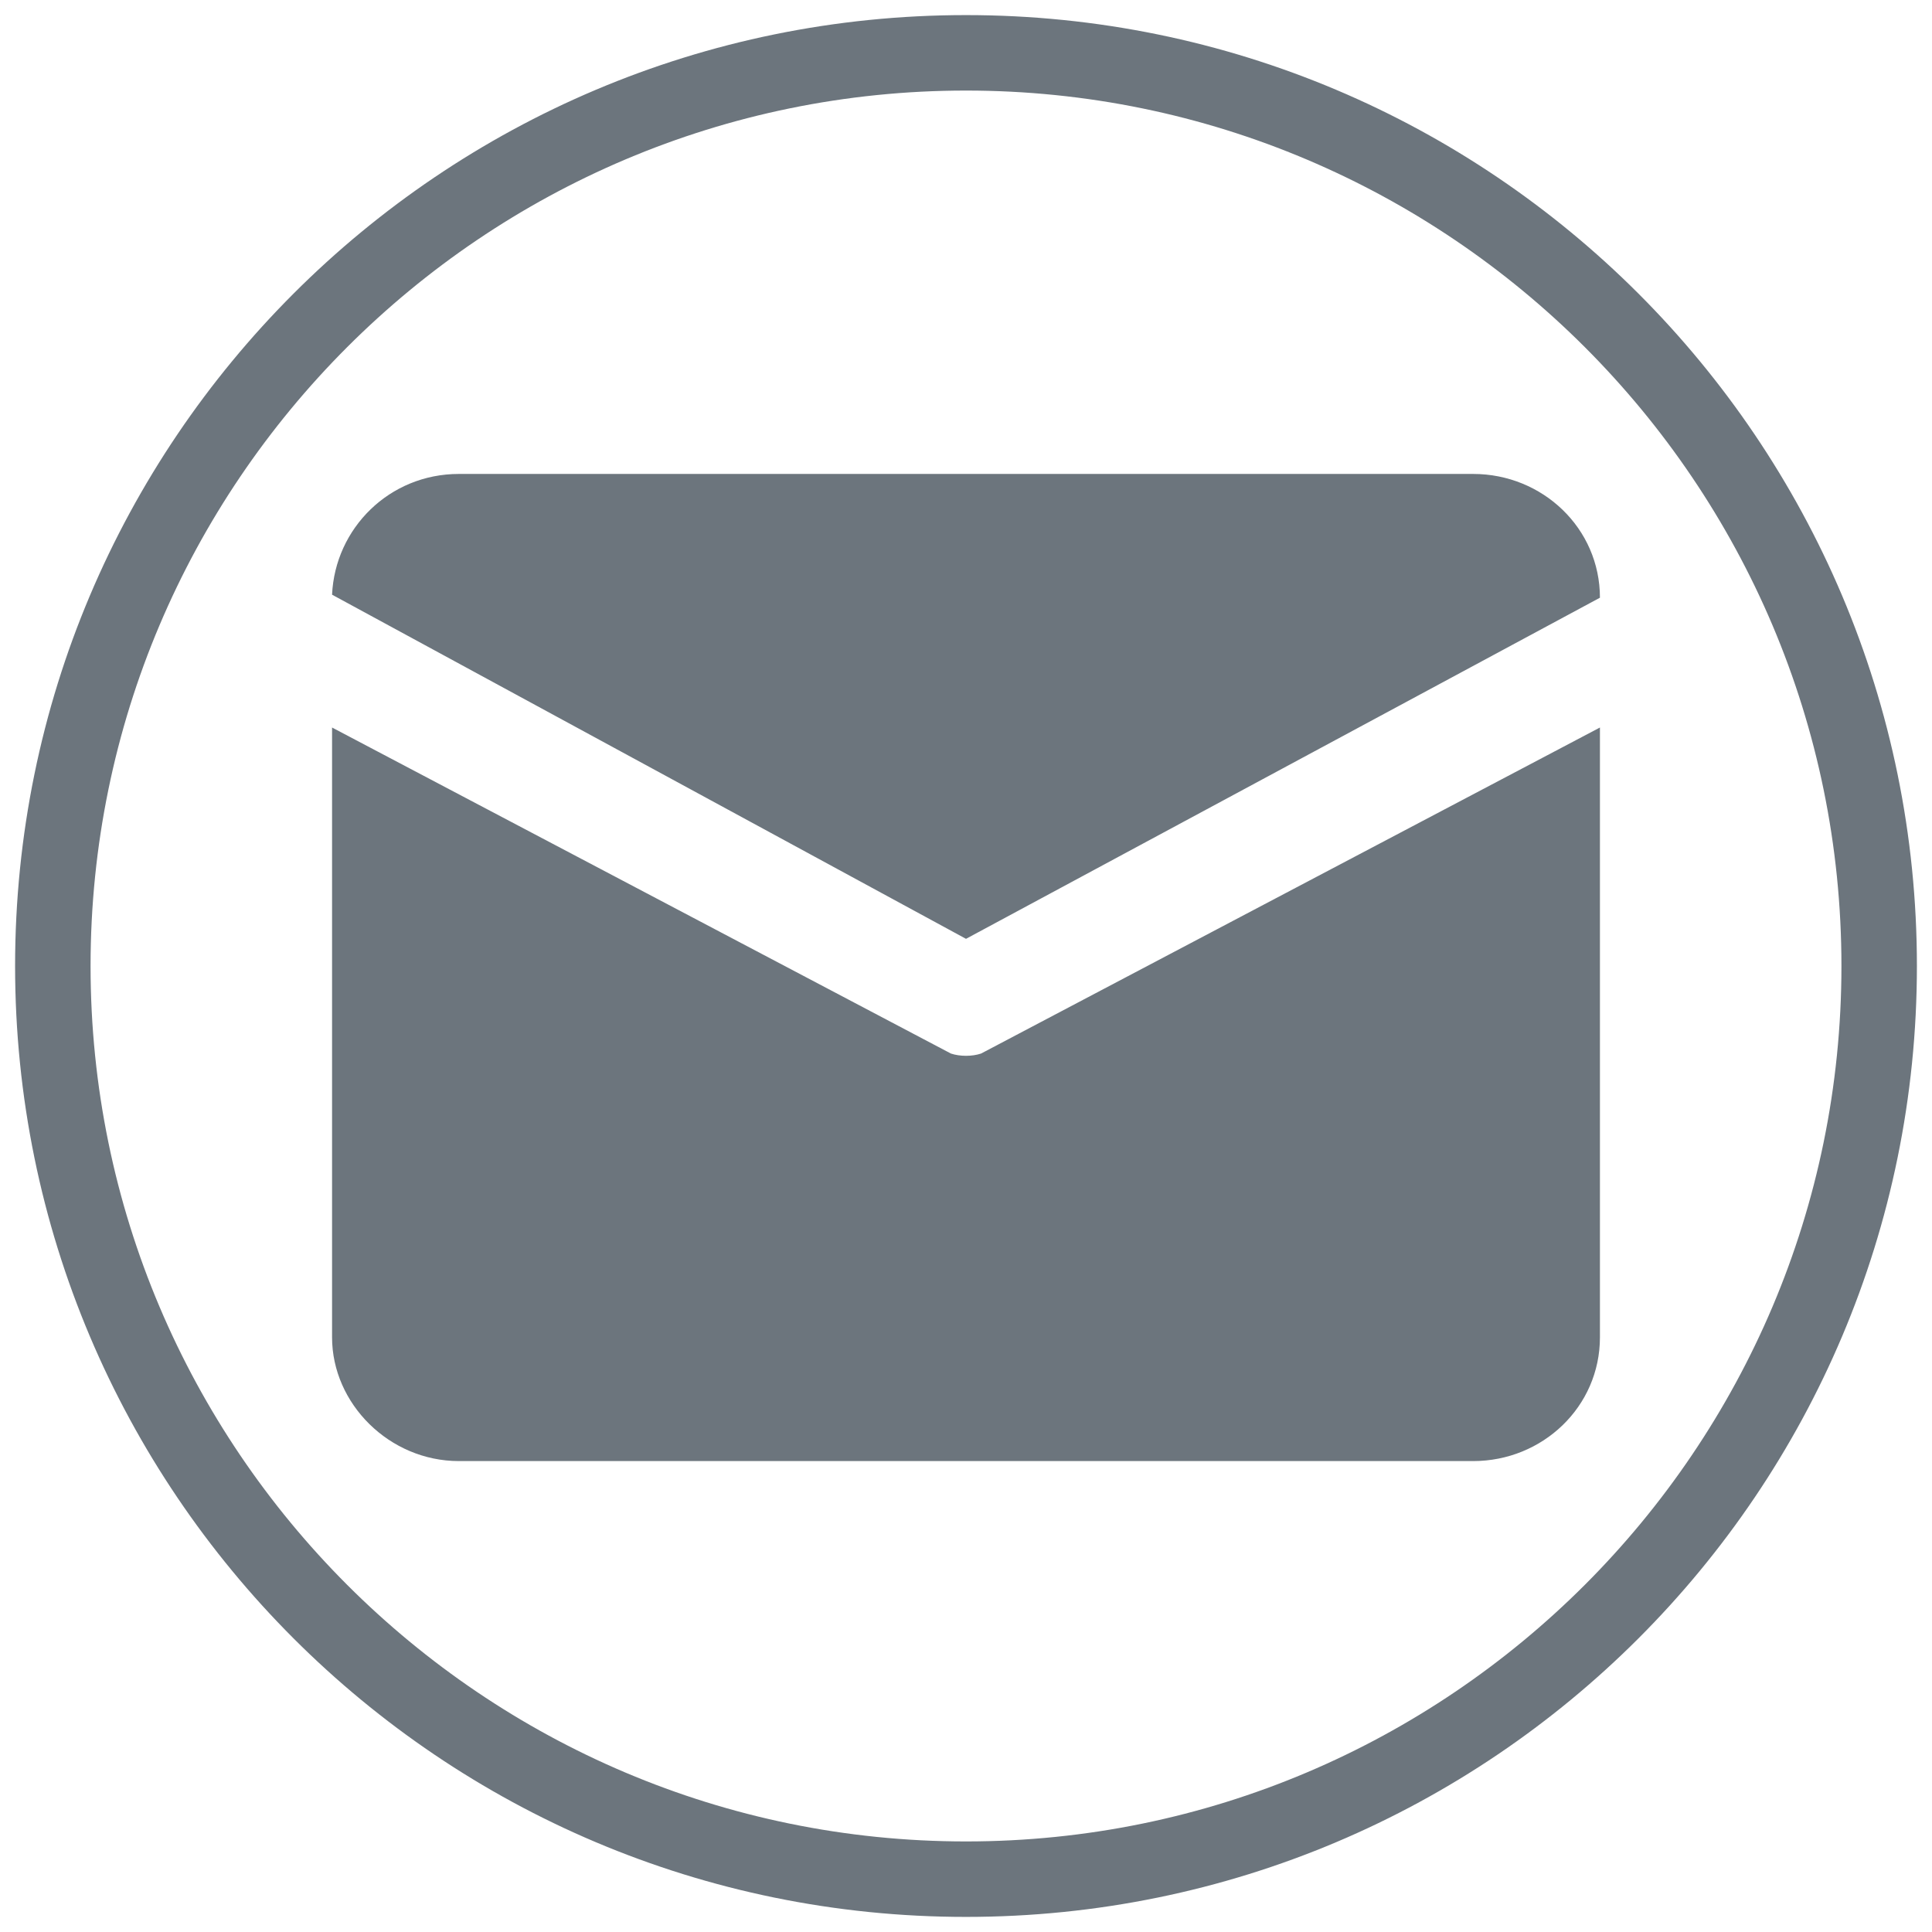
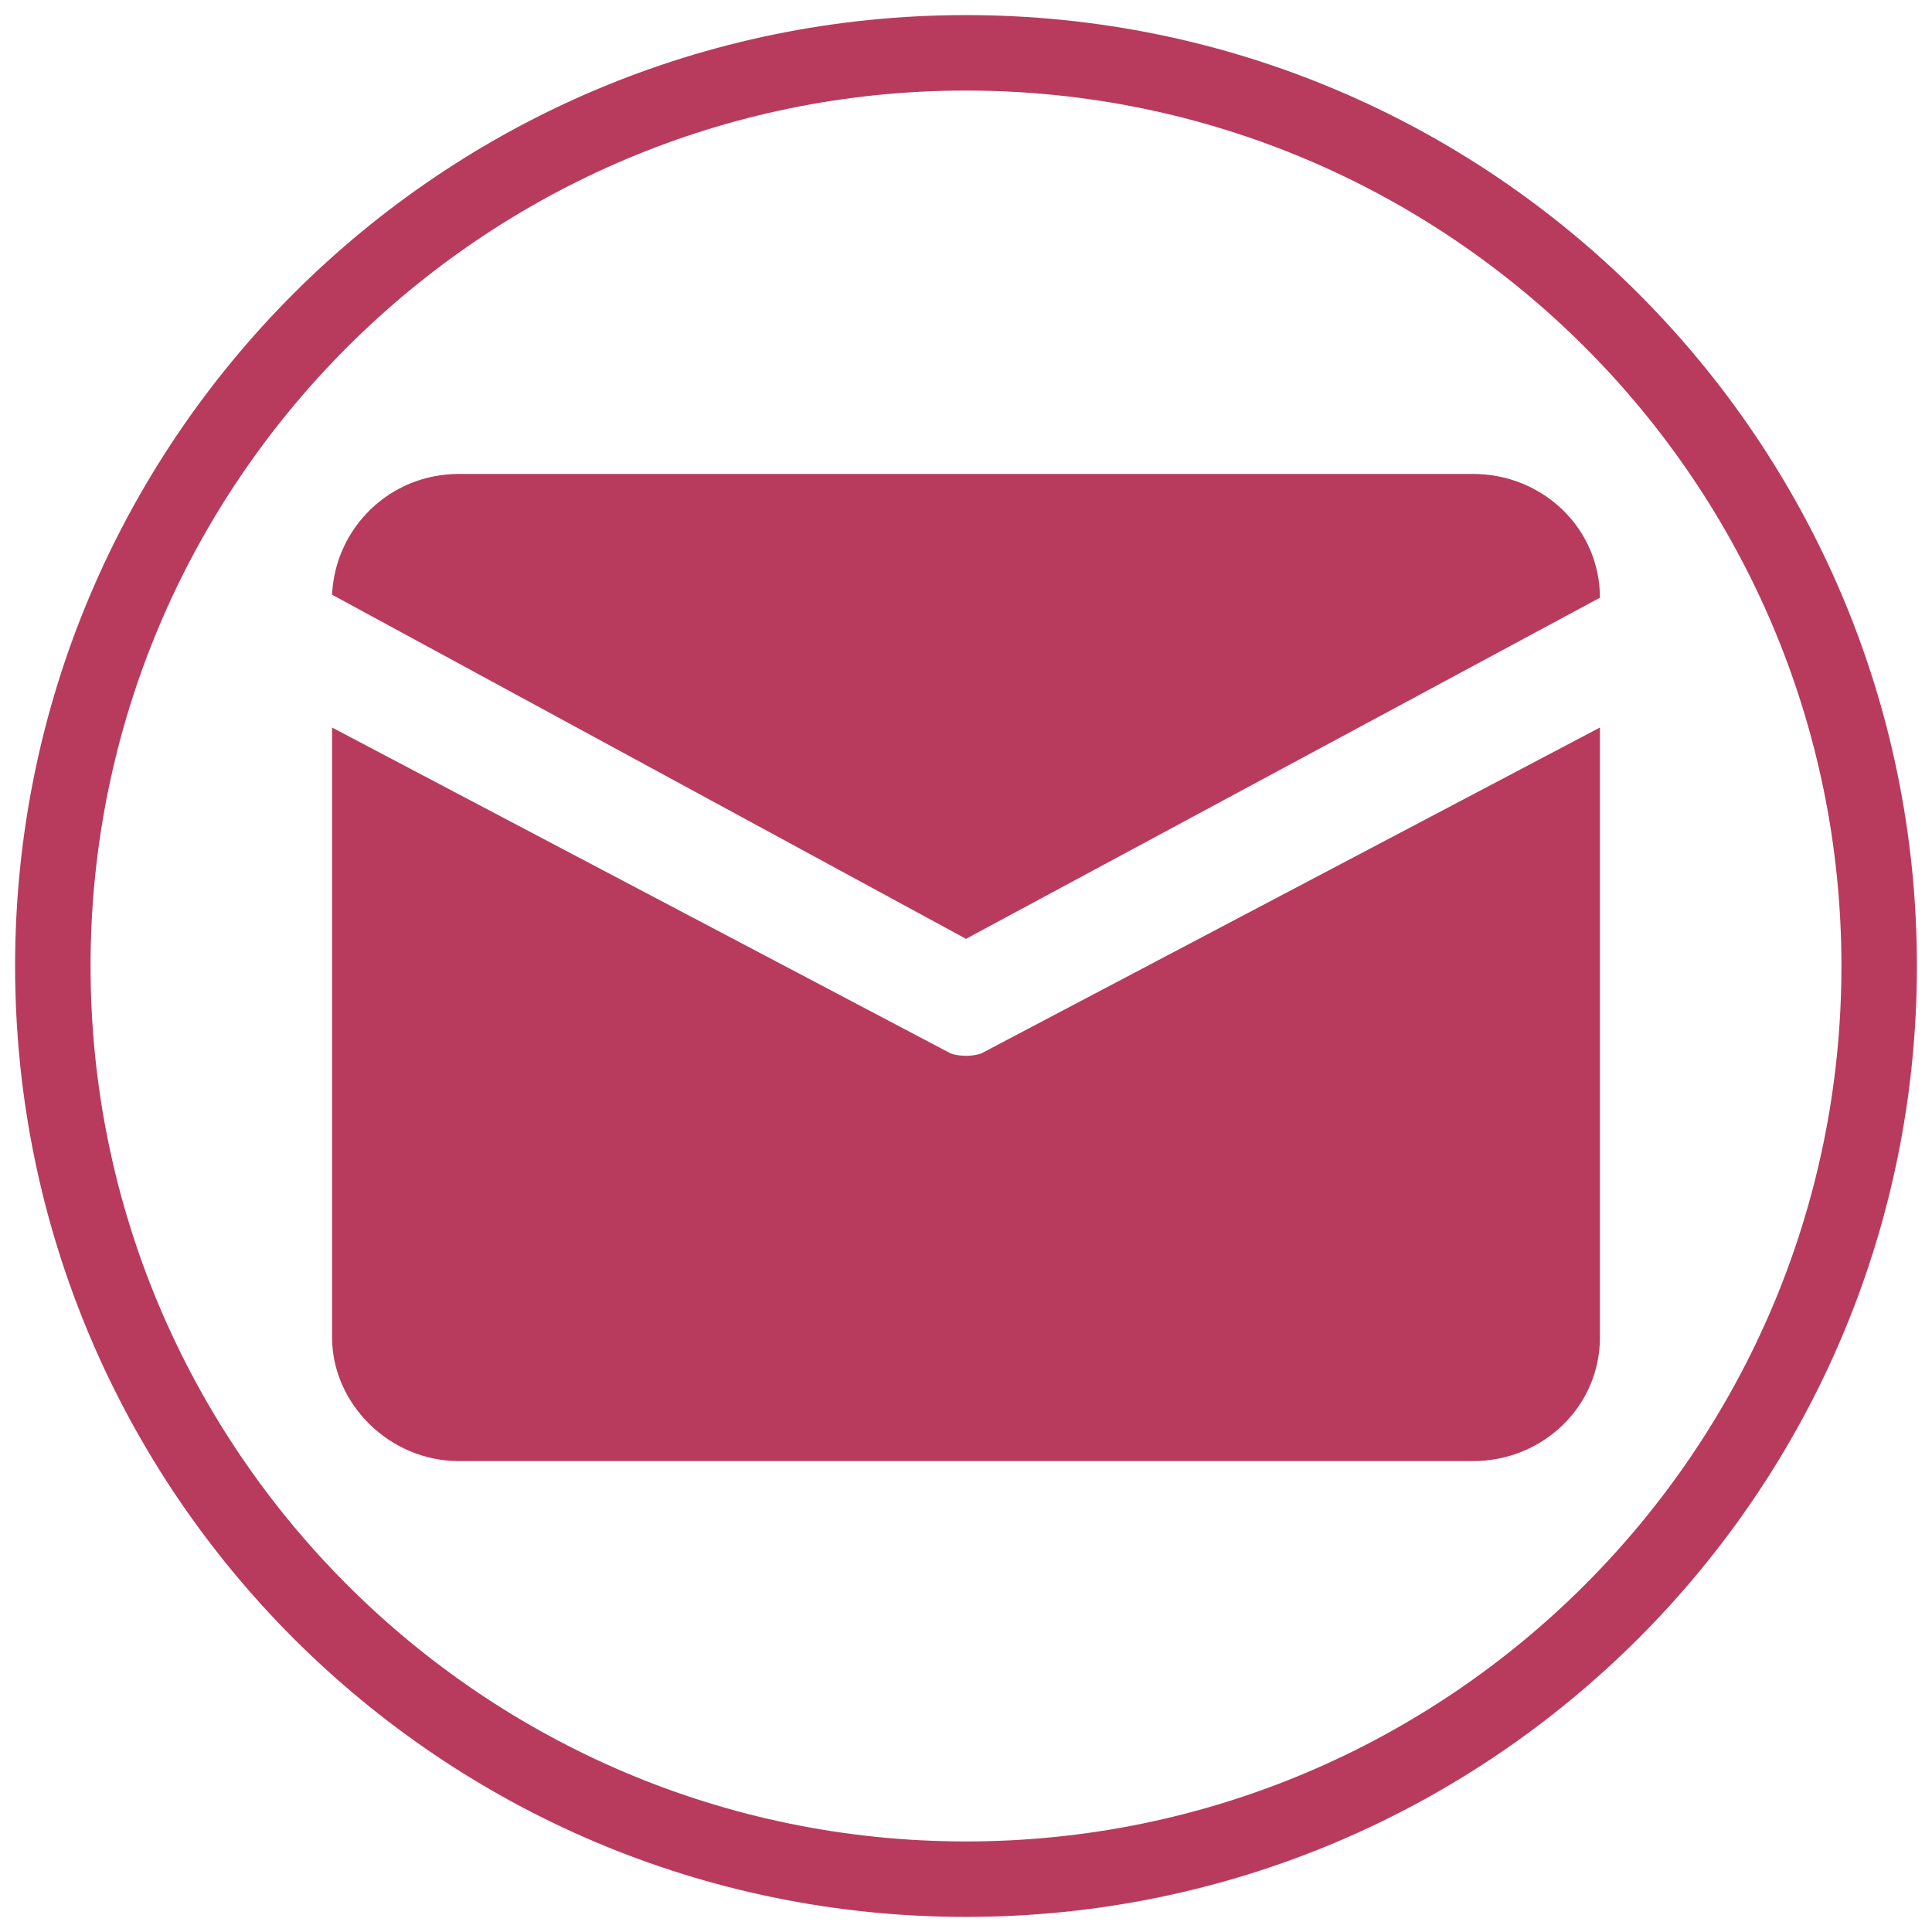
<svg xmlns="http://www.w3.org/2000/svg" class="icon" width="32px" height="32.00px" viewBox="0 0 1024 1024" version="1.1">
-   <path fill="#6c757d" d="M512 8C233.6 8 8 233.6 8 512S233.6 1016 512 1016 1016 790.4 1016 512 790.4 8 512 8zM512 976C256 976 48 768 48 512S256 48 512 48s464 208 464 464-208 464-464 464zM243.2 251.2h537.6c36.8 0 67.2 28.8 67.2 65.6L512 497.6 176 315.2c1.6-35.2 30.4-64 67.2-64zM176 385.6v323.2c0 35.2 30.4 65.6 67.2 65.6h537.6c36.8 0 67.2-28.8 67.2-65.6V385.6L520 558.4c-4.8 1.6-11.2 1.6-16 0L176 385.6z" />
+   <path fill="#b83b5e" d="M512 8C233.6 8 8 233.6 8 512S233.6 1016 512 1016 1016 790.4 1016 512 790.4 8 512 8zM512 976C256 976 48 768 48 512S256 48 512 48s464 208 464 464-208 464-464 464zM243.2 251.2h537.6c36.8 0 67.2 28.8 67.2 65.6L512 497.6 176 315.2c1.6-35.2 30.4-64 67.2-64zM176 385.6v323.2c0 35.2 30.4 65.6 67.2 65.6h537.6c36.8 0 67.2-28.8 67.2-65.6V385.6L520 558.4c-4.8 1.6-11.2 1.6-16 0L176 385.6z" />
</svg>
